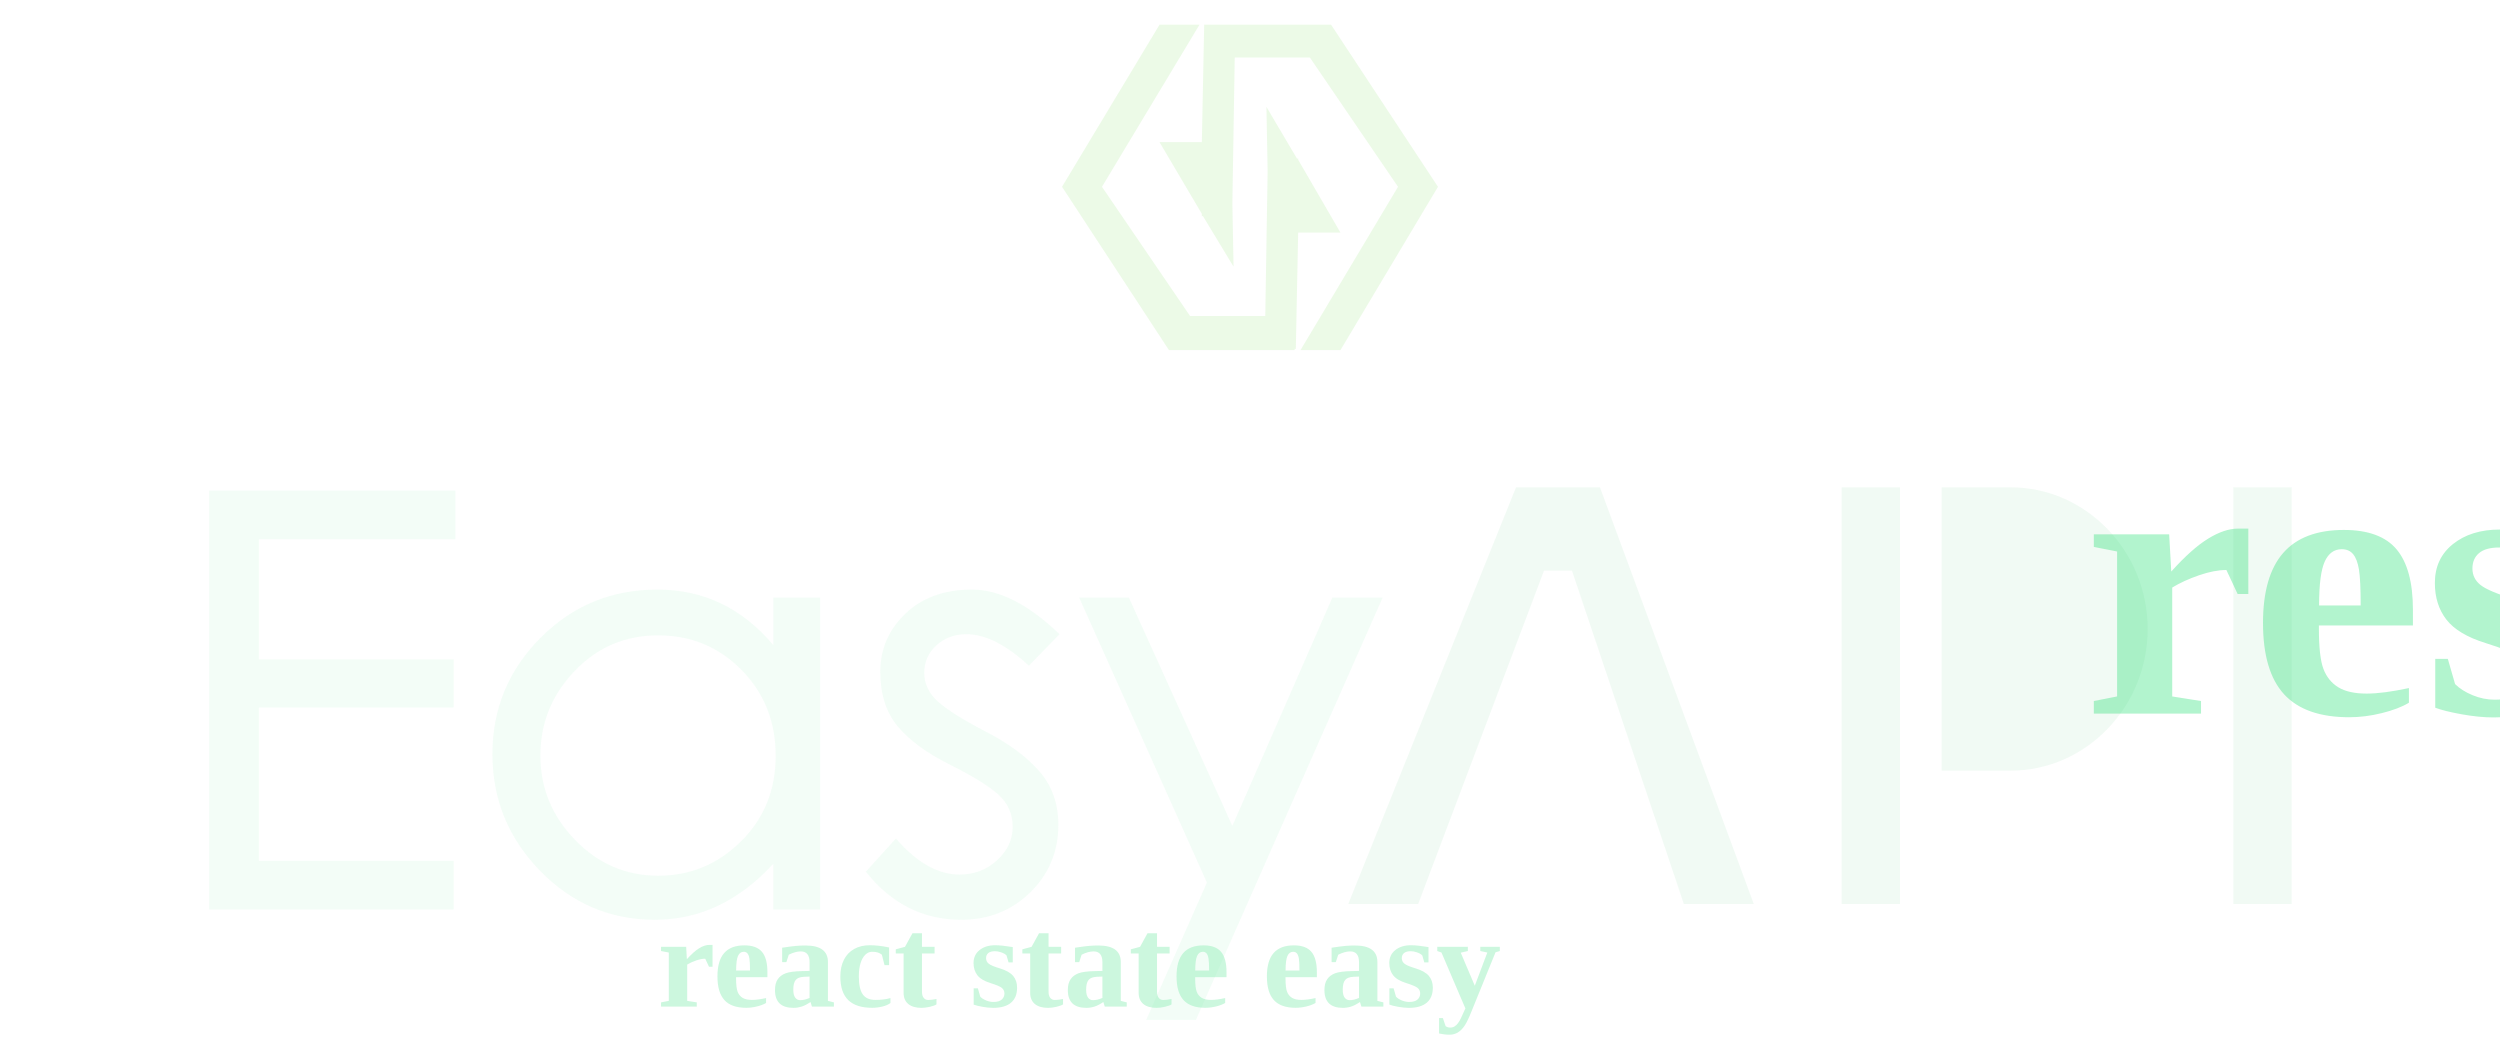
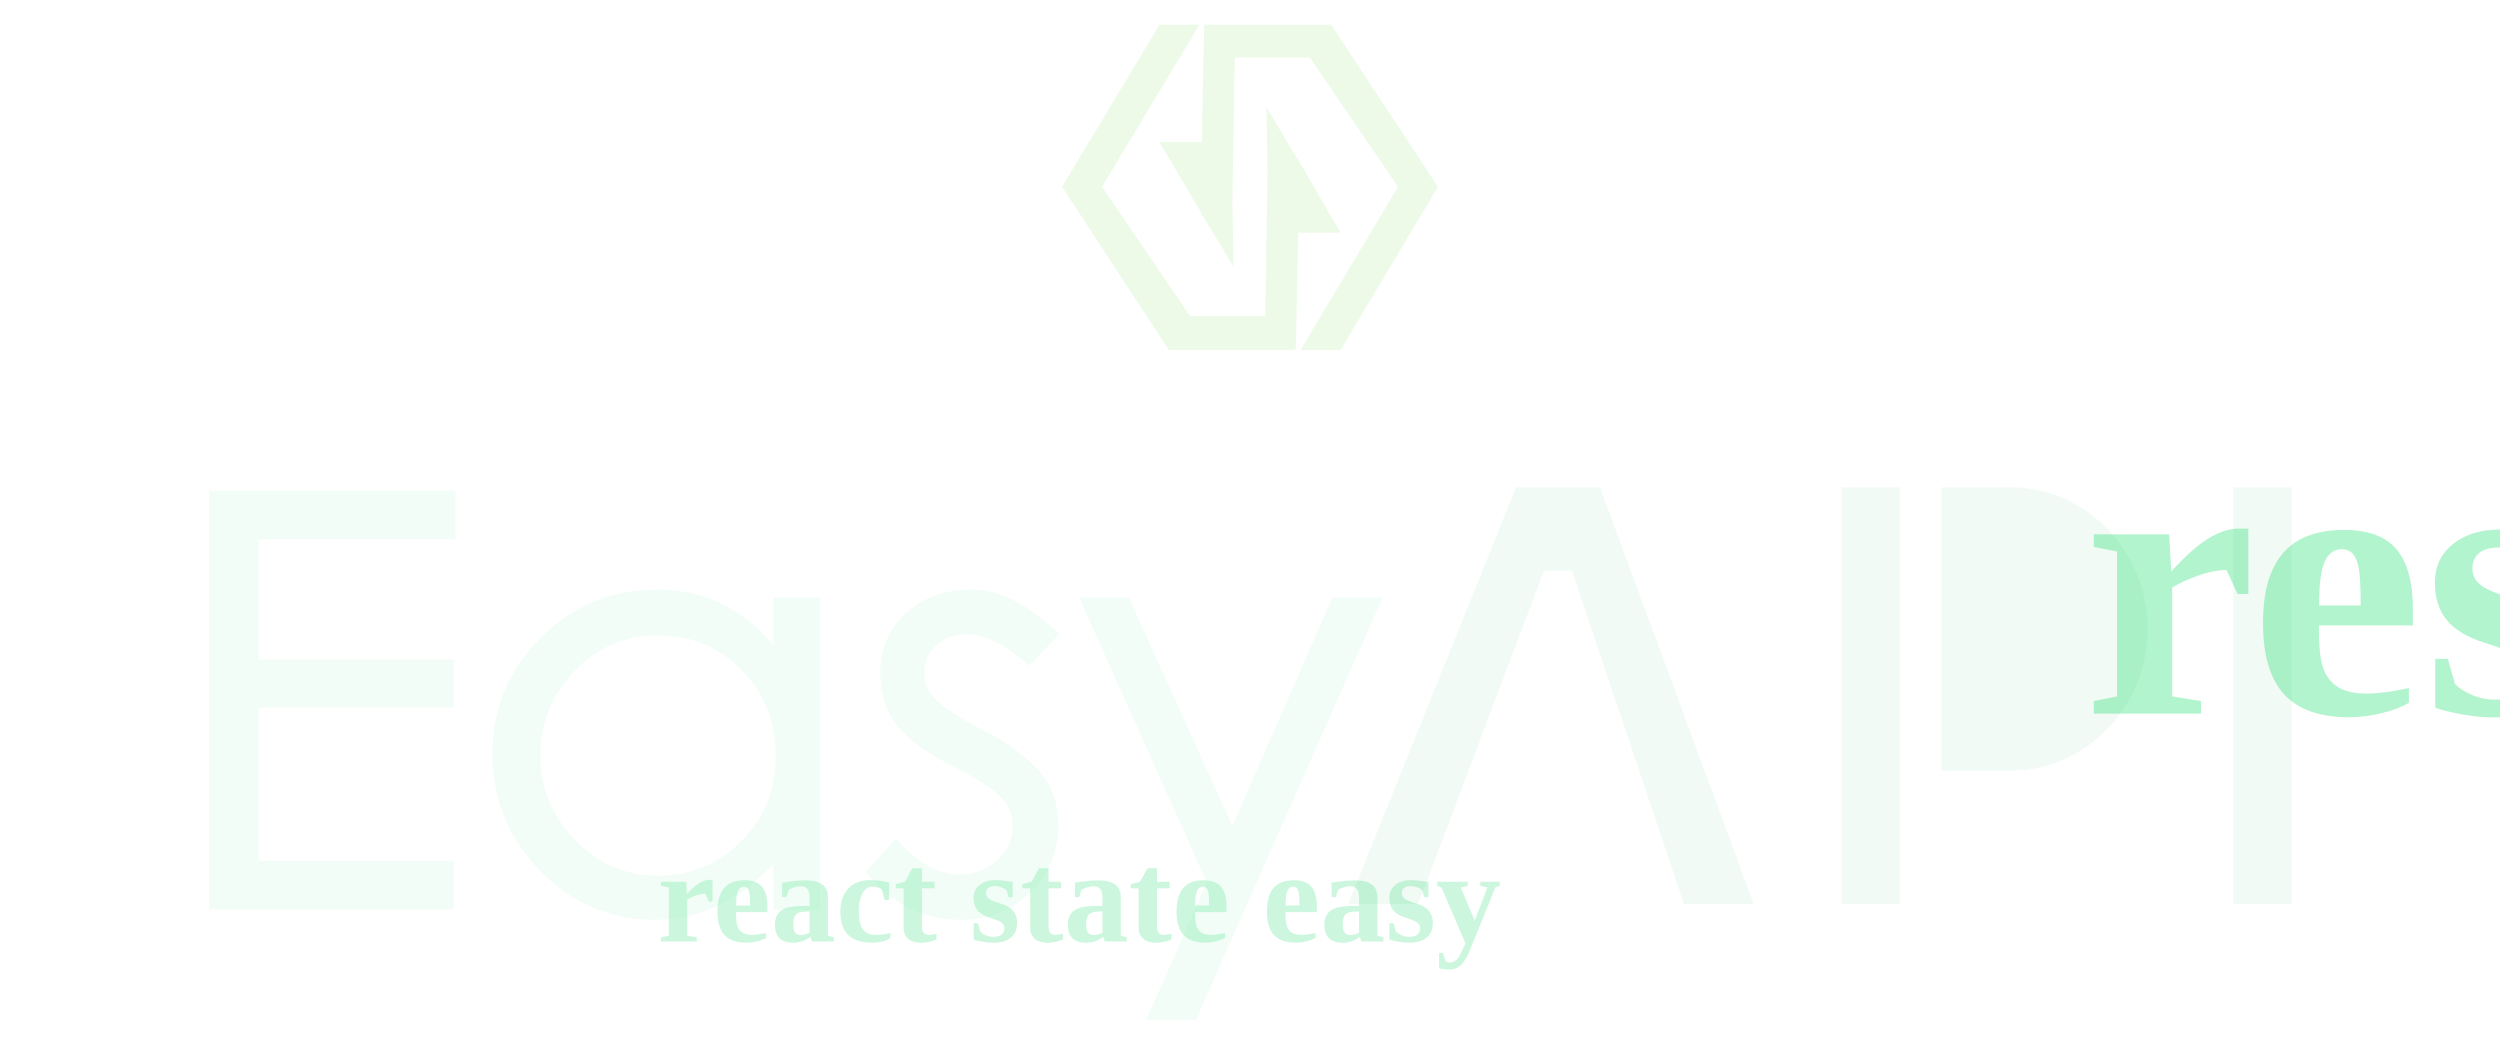
<svg xmlns="http://www.w3.org/2000/svg" version="1.1" id="Layer_1" x="0px" y="0px" viewBox="0 0 1596 678" enable-background="new 0 0 1596 678" xml:space="preserve">
  <svg viewBox="0 0 1024 1024" version="1.1" width="1596px" height="240px" x="0" y="0">
    <path d="M643.2 633.6h115.2L643.2 435.2V432H640l-83.2-140.8 3.2 176-6.4 393.6H348.8l-240-352L374.4 67.2H265.6L0 508.8l291.2 444.8h342.4v-3.2h3.2z" fill="rgba(68, 204, 17, 0.1)" />
    <path d="M732.8 67.2H387.2l-6.4 320H265.6l115.2 195.2v6.4h3.2l83.2 137.6-3.2-172.8 6.4-396.8h204.8l240 352-265.6 444.8h108.8L1024 508.8z" fill="rgba(68, 204, 17, 0.1)" />
  </svg>
  <svg class="icon" viewBox="0 0 3840 1024" version="1.1" y="80px">
    <text class="flagIconText" x="1250" y="600" font-size="600px" font-weight="bolder" textLength="1400" fill="rgb(127 236 173 / 60%)">
            resy
        </text>
-     <text x="360" y="1050" font-size="200px" font-weight="bolder" textLength="3000" fill="rgb(127 236 173 / 40%)">
+     <text x="360" y="950" font-size="200px" font-weight="bolder" textLength="3000" fill="rgb(127 236 173 / 40%)">
            react state easy
        </text>
    <svg viewBox="0 0 3840 1024" version="1.1" x="0" y="150">
      <path class="easy" d="M699.546 182.118H397.658v184.589h299.226v73.843H397.658v235.571h299.226v74.714H321.293V107.405h378.253v74.714zM1259.814 750.835h-71.923v-70.323c-52.698 57.434-113.357 86.144-182.016 86.144-68.672 0-127.424-25.05-176.256-75.162-48.832-50.099-73.254-109.875-73.254-179.315s24.55-128.909 73.69-178.432c49.126-49.498 109.069-74.278 179.802-74.278 70.72 0 130.086 28.442 178.022 85.261v-72.947h71.923v479.053zM1011.2 698.97c49.126 0 91.456-17.574 126.963-52.736 35.52-35.162 53.274-78.963 53.274-131.418 0-52.442-17.459-96.384-52.378-131.853-34.931-35.456-77.696-53.171-128.307-53.171s-93.376 18.33-128.307 54.938c-34.931 36.621-52.39 79.846-52.39 129.651 0 49.818 17.766 93.043 53.274 129.651 35.533 36.621 78.144 54.938 127.872 54.938zM1627.418 328.026l-47.053 48.346c-34.931-32.23-66.906-48.346-95.898-48.346-18.355 0-33.741 5.709-46.17 17.152-12.429 11.43-18.65 25.485-18.65 42.189s6.95 31.347 20.864 43.955c13.901 12.608 38.63 28.122 74.138 46.592 35.52 18.445 62.886 38.822 82.138 61.082 19.226 22.272 28.851 49.523 28.851 81.754 0 41.024-14.362 75.584-43.059 103.718-28.723 28.122-64.077 42.202-106.112 42.202-58.598 0-107.443-24.614-146.509-73.843l46.17-50.982c31.962 36.928 64.512 55.373 97.664 55.373 22.49 0 41.728-7.309 57.715-21.978 15.987-14.643 23.974-31.77 23.974-51.418 0-19.622-7.258-36.032-21.76-49.229-14.502-13.184-39.373-28.557-74.586-46.144-35.226-17.574-61.862-37.056-79.91-58.445-18.061-21.389-27.085-49.51-27.085-84.39 0-34.854 12.877-64.602 38.63-89.216s59.776-36.928 102.106-36.928c42.33 0 87.168 22.861 134.541 68.557zM2123.738 271.782l-286.797 648.691h-76.365l93.235-210.944L1657.6 271.782h76.352l158.938 350.707 153.613-350.707h77.235z" fill="rgb(127 236 173 / 9%)" />
      <path class="api" d="M2328.653 102.4l-257.754 640h107.405l193.306-512h42.957l171.84 512h107.392L2457.523 102.4zM3430.4 102.4h89.6v640h-89.6zM3088.115 102.4H2982.4v435.2h105.715c116.314 0 210.662-98.253 210.662-217.6 0-119.296-94.349-217.6-210.662-217.6zM2828.8 102.4h89.6v640h-89.6z" fill="rgb(22 169 81 / 6%)" />
    </svg>
  </svg>
</svg>
